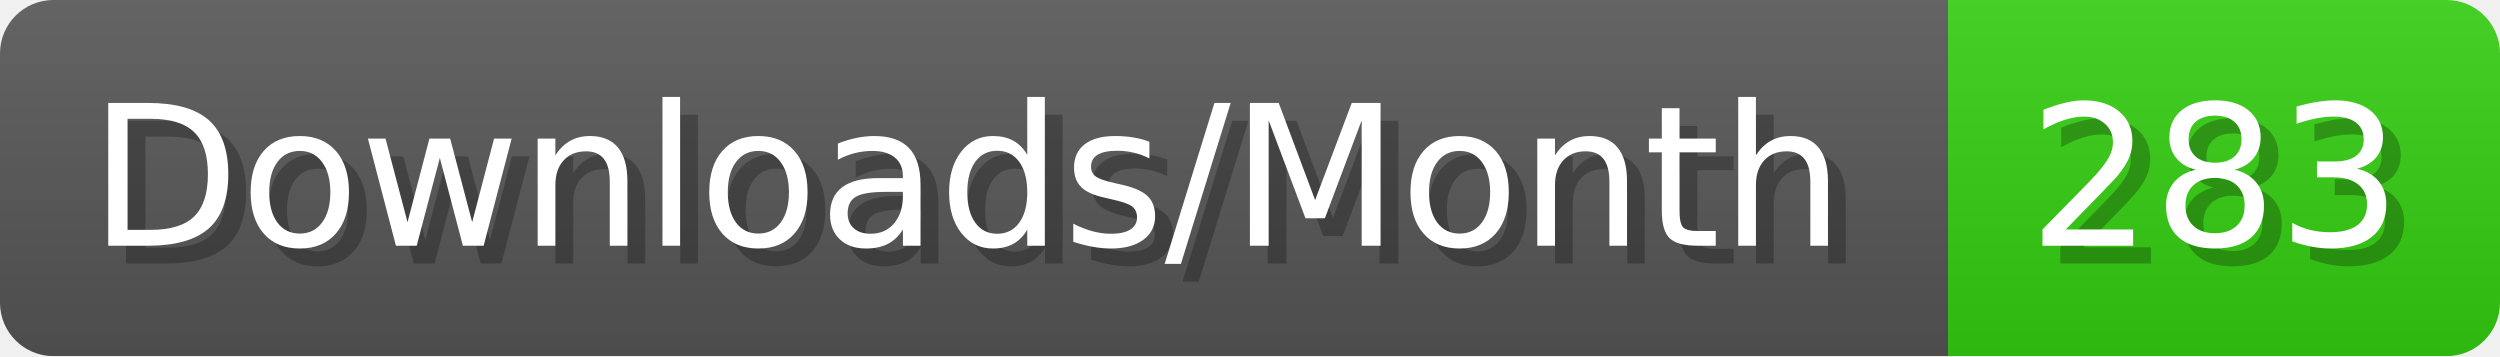
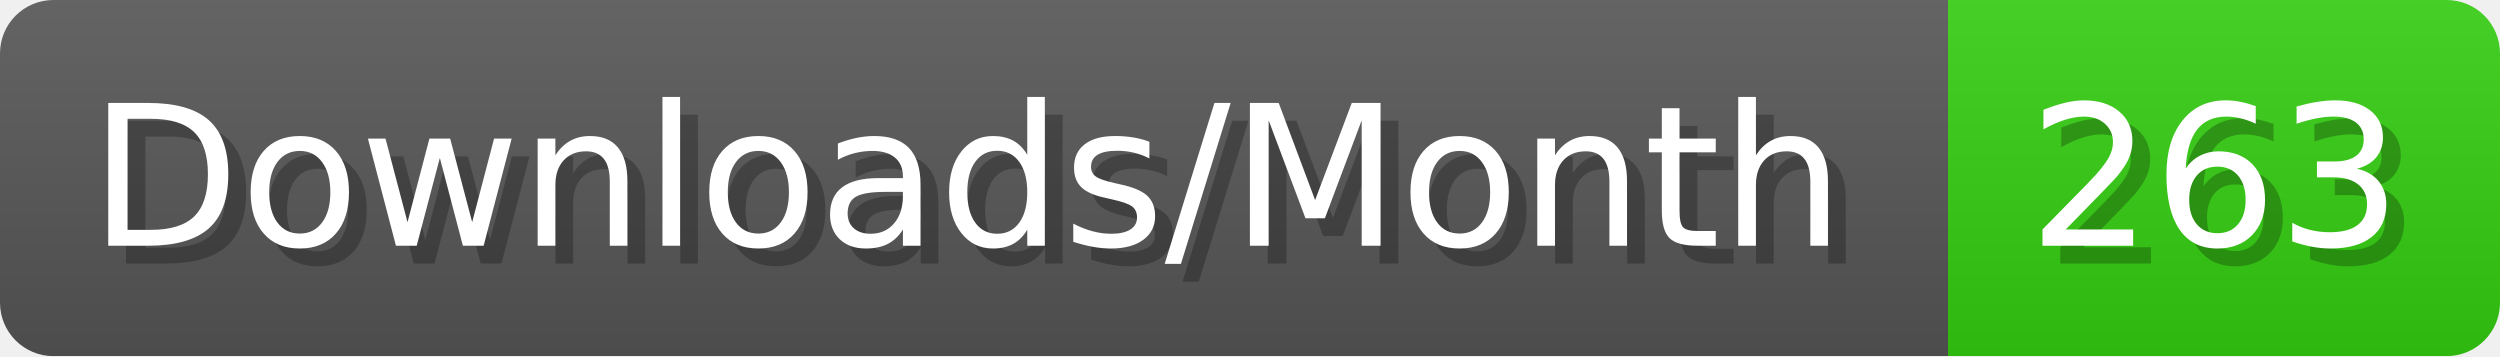
- <svg xmlns="http://www.w3.org/2000/svg" width="140.4" height="20" viewBox="0 0 1404 200" role="img" aria-label="Downloads/Month: 283">
+ <svg xmlns="http://www.w3.org/2000/svg" width="140.4" height="20" viewBox="0 0 1404 200" role="img" aria-label="Downloads/Month: 263">
  <linearGradient id="YlXUI" x2="0" y2="100%">
    <stop offset="0" stop-opacity=".1" stop-color="#EEE" />
    <stop offset="1" stop-opacity=".1" />
  </linearGradient>
  <mask id="JHhop">
    <rect width="1404" height="200" rx="30" fill="#FFF" />
  </mask>
  <g mask="url(#JHhop)">
    <rect width="1094" height="200" fill="#555" />
    <rect width="310" height="200" fill="#3C1" x="1094" />
    <rect width="1404" height="200" fill="url(#YlXUI)" />
  </g>
  <g aria-hidden="true" fill="#fff" text-anchor="start" font-family="Verdana,DejaVu Sans,sans-serif" font-size="110">
    <text x="60" y="148" textLength="994" fill="#000" opacity="0.25">Downloads/Month</text>
    <text x="50" y="138" textLength="994">Downloads/Month</text>
-     <text x="1149" y="148" textLength="210" fill="#000" opacity="0.25">283</text>
-     <text x="1139" y="138" textLength="210">283</text>
+     <text x="1149" y="148" textLength="210" fill="#000" opacity="0.25">263</text>
+     <text x="1139" y="138" textLength="210">263</text>
  </g>
</svg>
